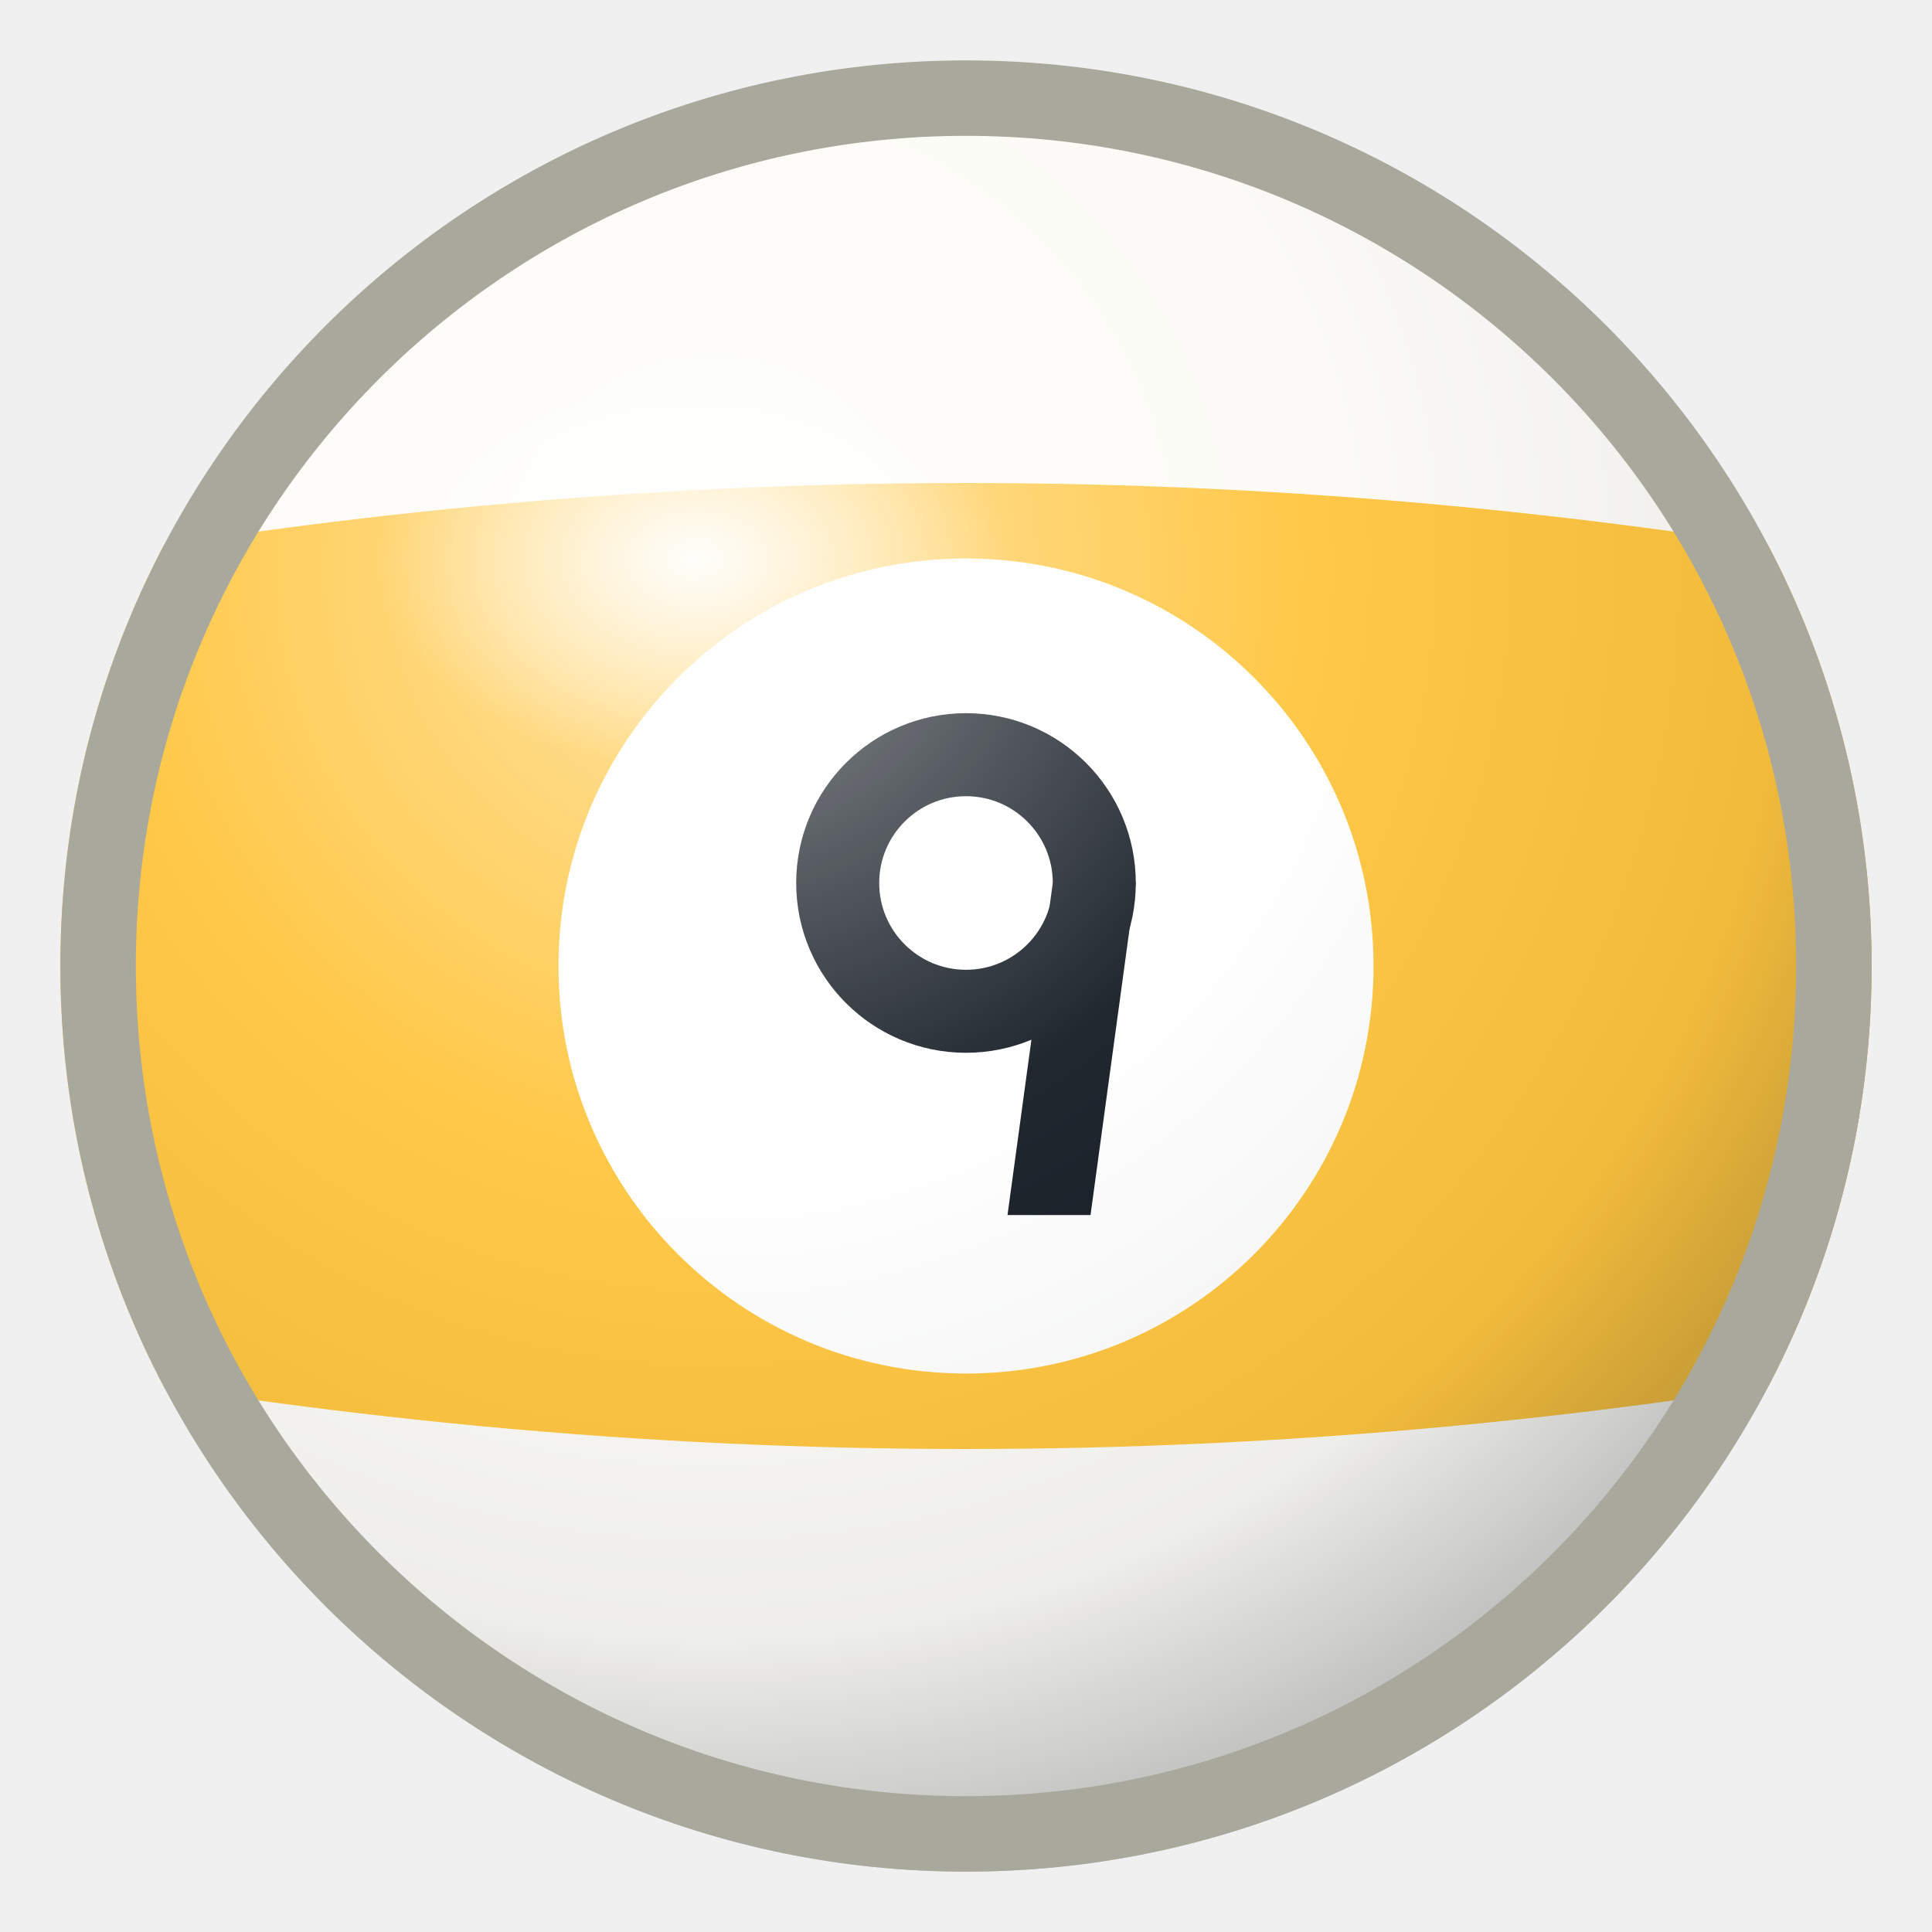
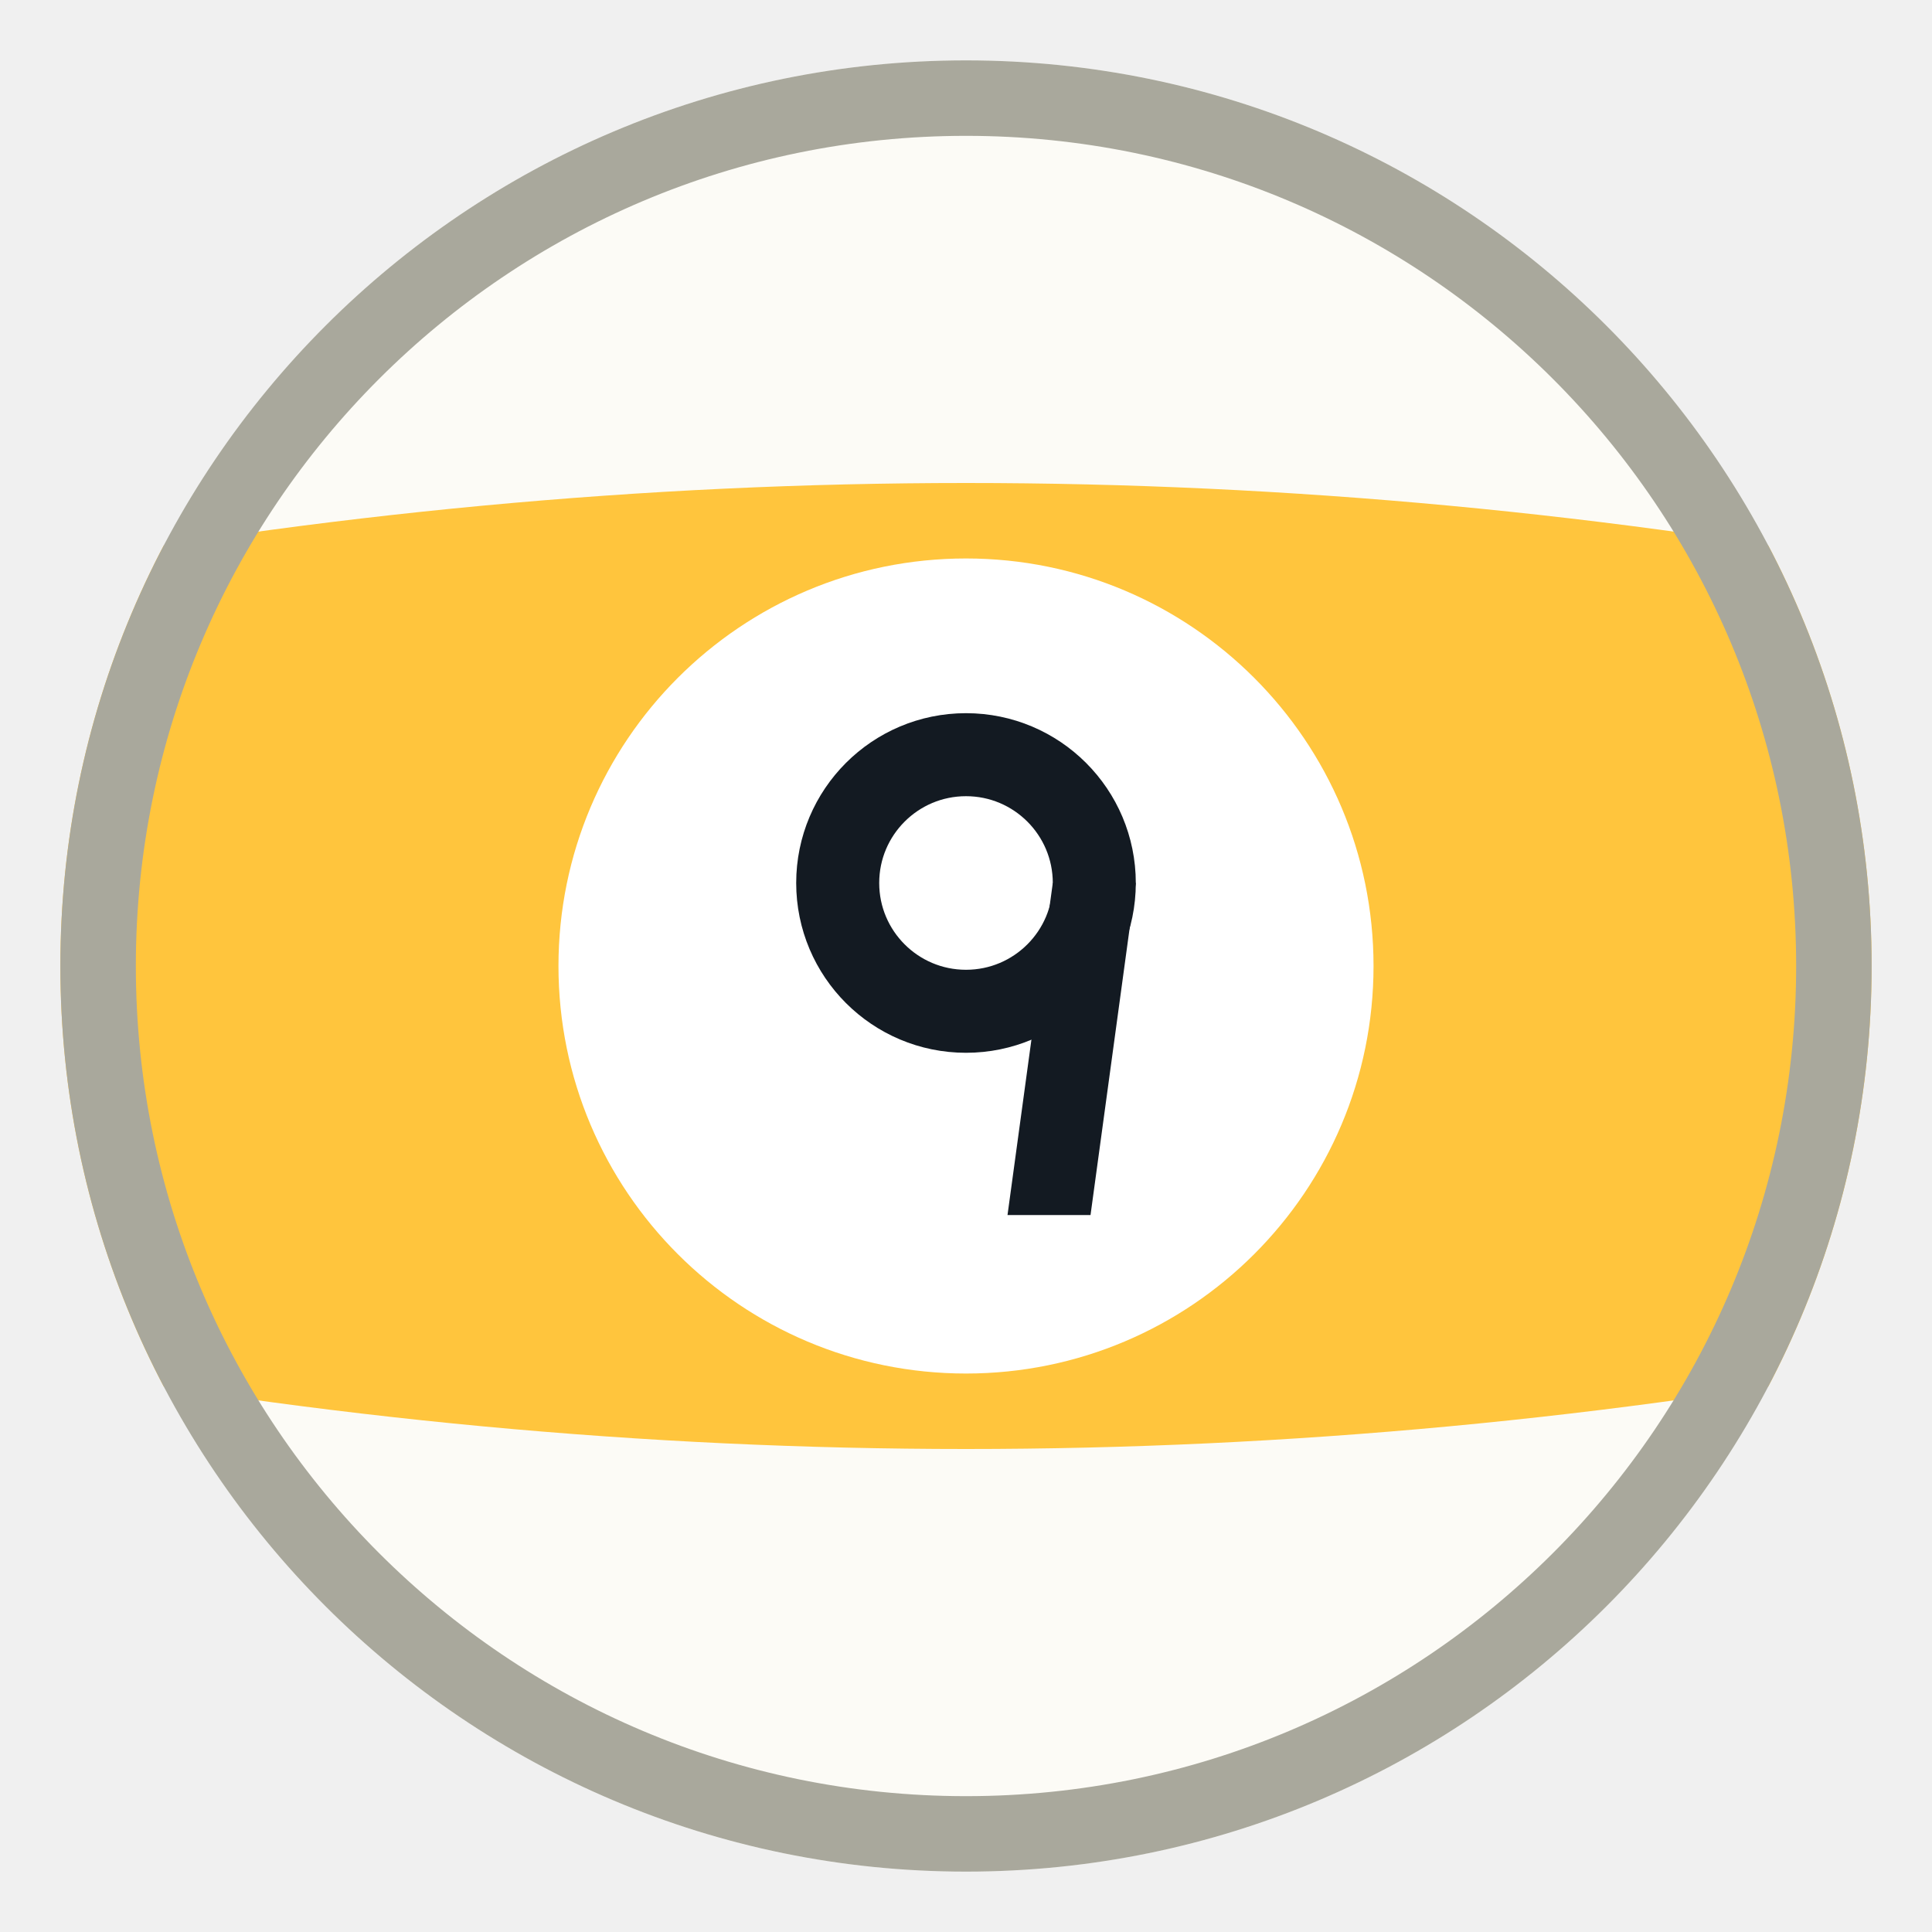
<svg xmlns="http://www.w3.org/2000/svg" viewBox="0 0 128 128" width="128" height="128" role="img" aria-label="Carom">
  <defs>
    <clipPath id="ballClip">
      <circle cx="64" cy="64" r="60" />
    </clipPath>
    <g id="nine">
      <circle cx="64" cy="58.5" r="8.5" fill="none" stroke="#131A22" stroke-width="5.5" />
      <path d="M 69.75,58.5 L 75.25,58.5 L 72.25,80.5 L 66.75,80.5 Z" fill="#131A22" />
    </g>
-     <radialGradient id="shade" cx="36%" cy="28%" r="78%">
-       <stop offset="0%" stop-color="#FFFFFF" stop-opacity="0.55" />
-       <stop offset="42%" stop-color="#FFFFFF" stop-opacity="0.06" />
-       <stop offset="76%" stop-color="#131A22" stop-opacity="0.06" />
-       <stop offset="100%" stop-color="#131A22" stop-opacity="0.34" />
-     </radialGradient>
-     <radialGradient id="spec" cx="50%" cy="50%" r="50%">
-       <stop offset="0%" stop-color="#FFFFFF" stop-opacity="0.95" />
-       <stop offset="100%" stop-color="#FFFFFF" stop-opacity="0" />
-     </radialGradient>
  </defs>
  <circle cx="64" cy="64" r="60" fill="#FCFBF6" />
  <g clip-path="url(#ballClip)">
    <path d="M 0,38 Q 64,26 128,38 L 128,90 Q 64,102 0,90 Z" fill="#FFC53D" />
  </g>
  <circle cx="64" cy="64" r="27" fill="#FFFFFF" />
  <use href="#nine" />
-   <circle cx="64" cy="64" r="60" fill="url(#shade)" />
-   <ellipse cx="46" cy="37" rx="21" ry="14" fill="url(#spec)" />
  <circle cx="64" cy="64" r="57.5" fill="none" stroke="#A9A89C" stroke-width="5" />
</svg>
